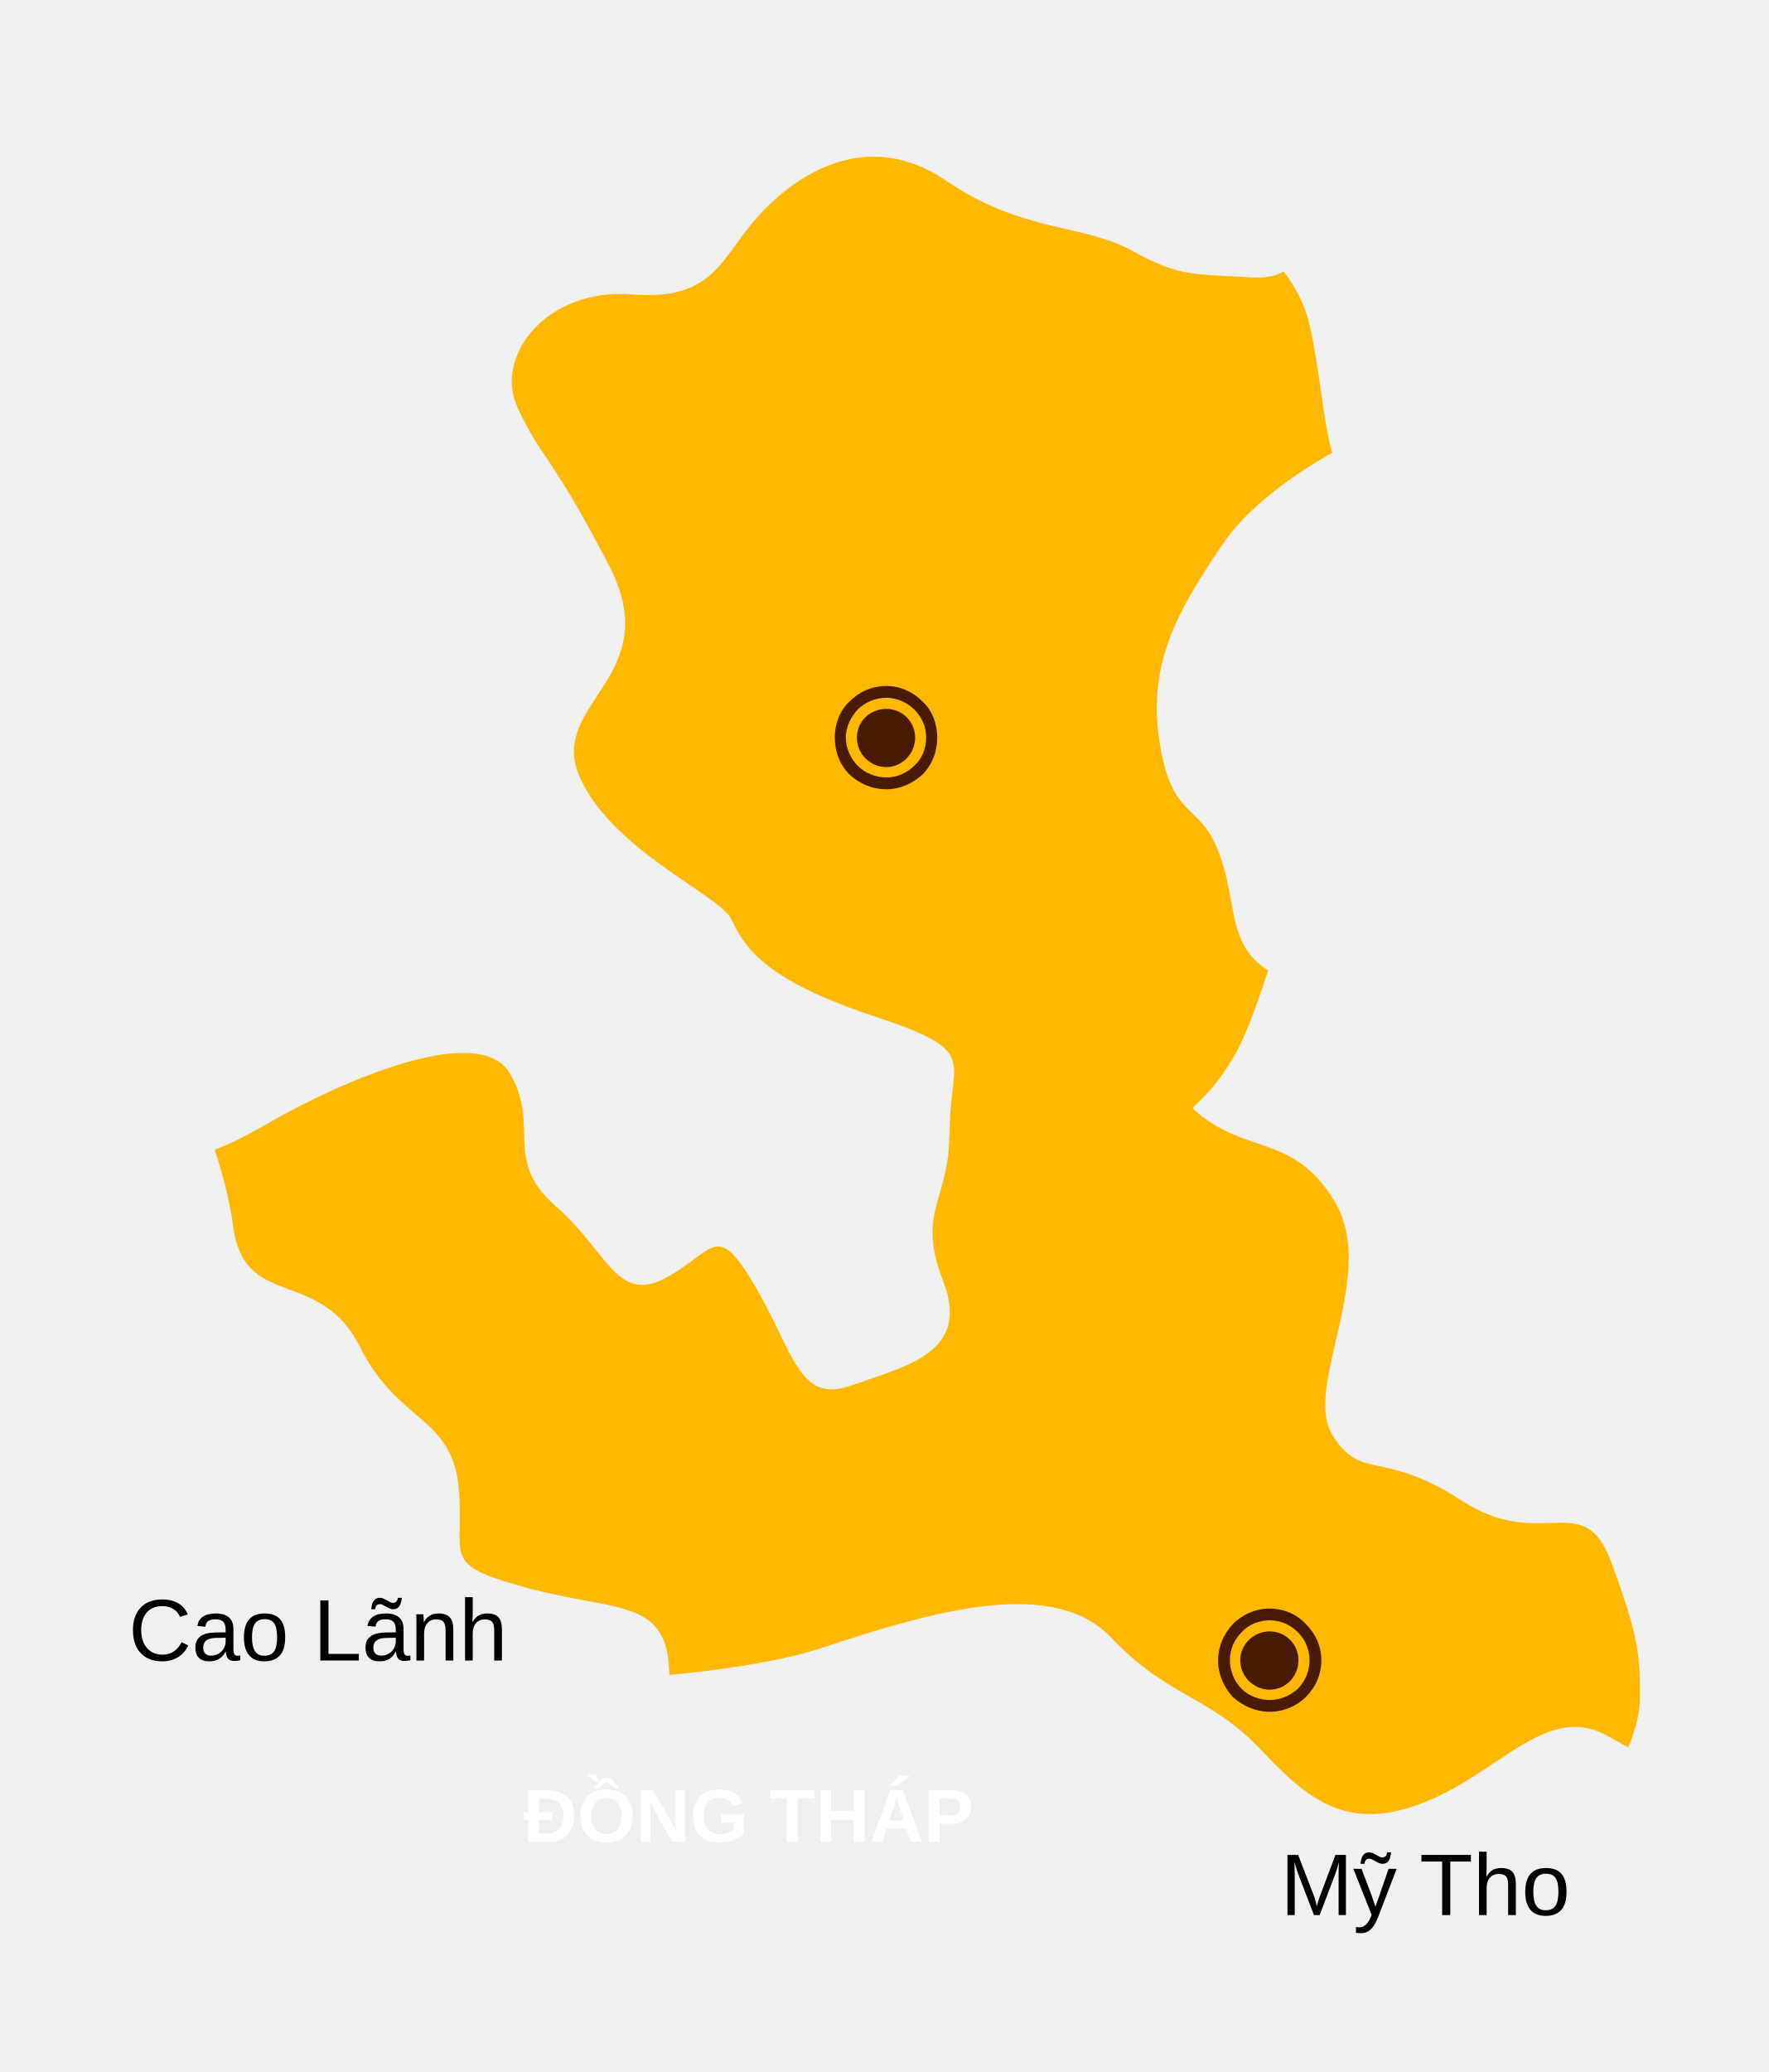
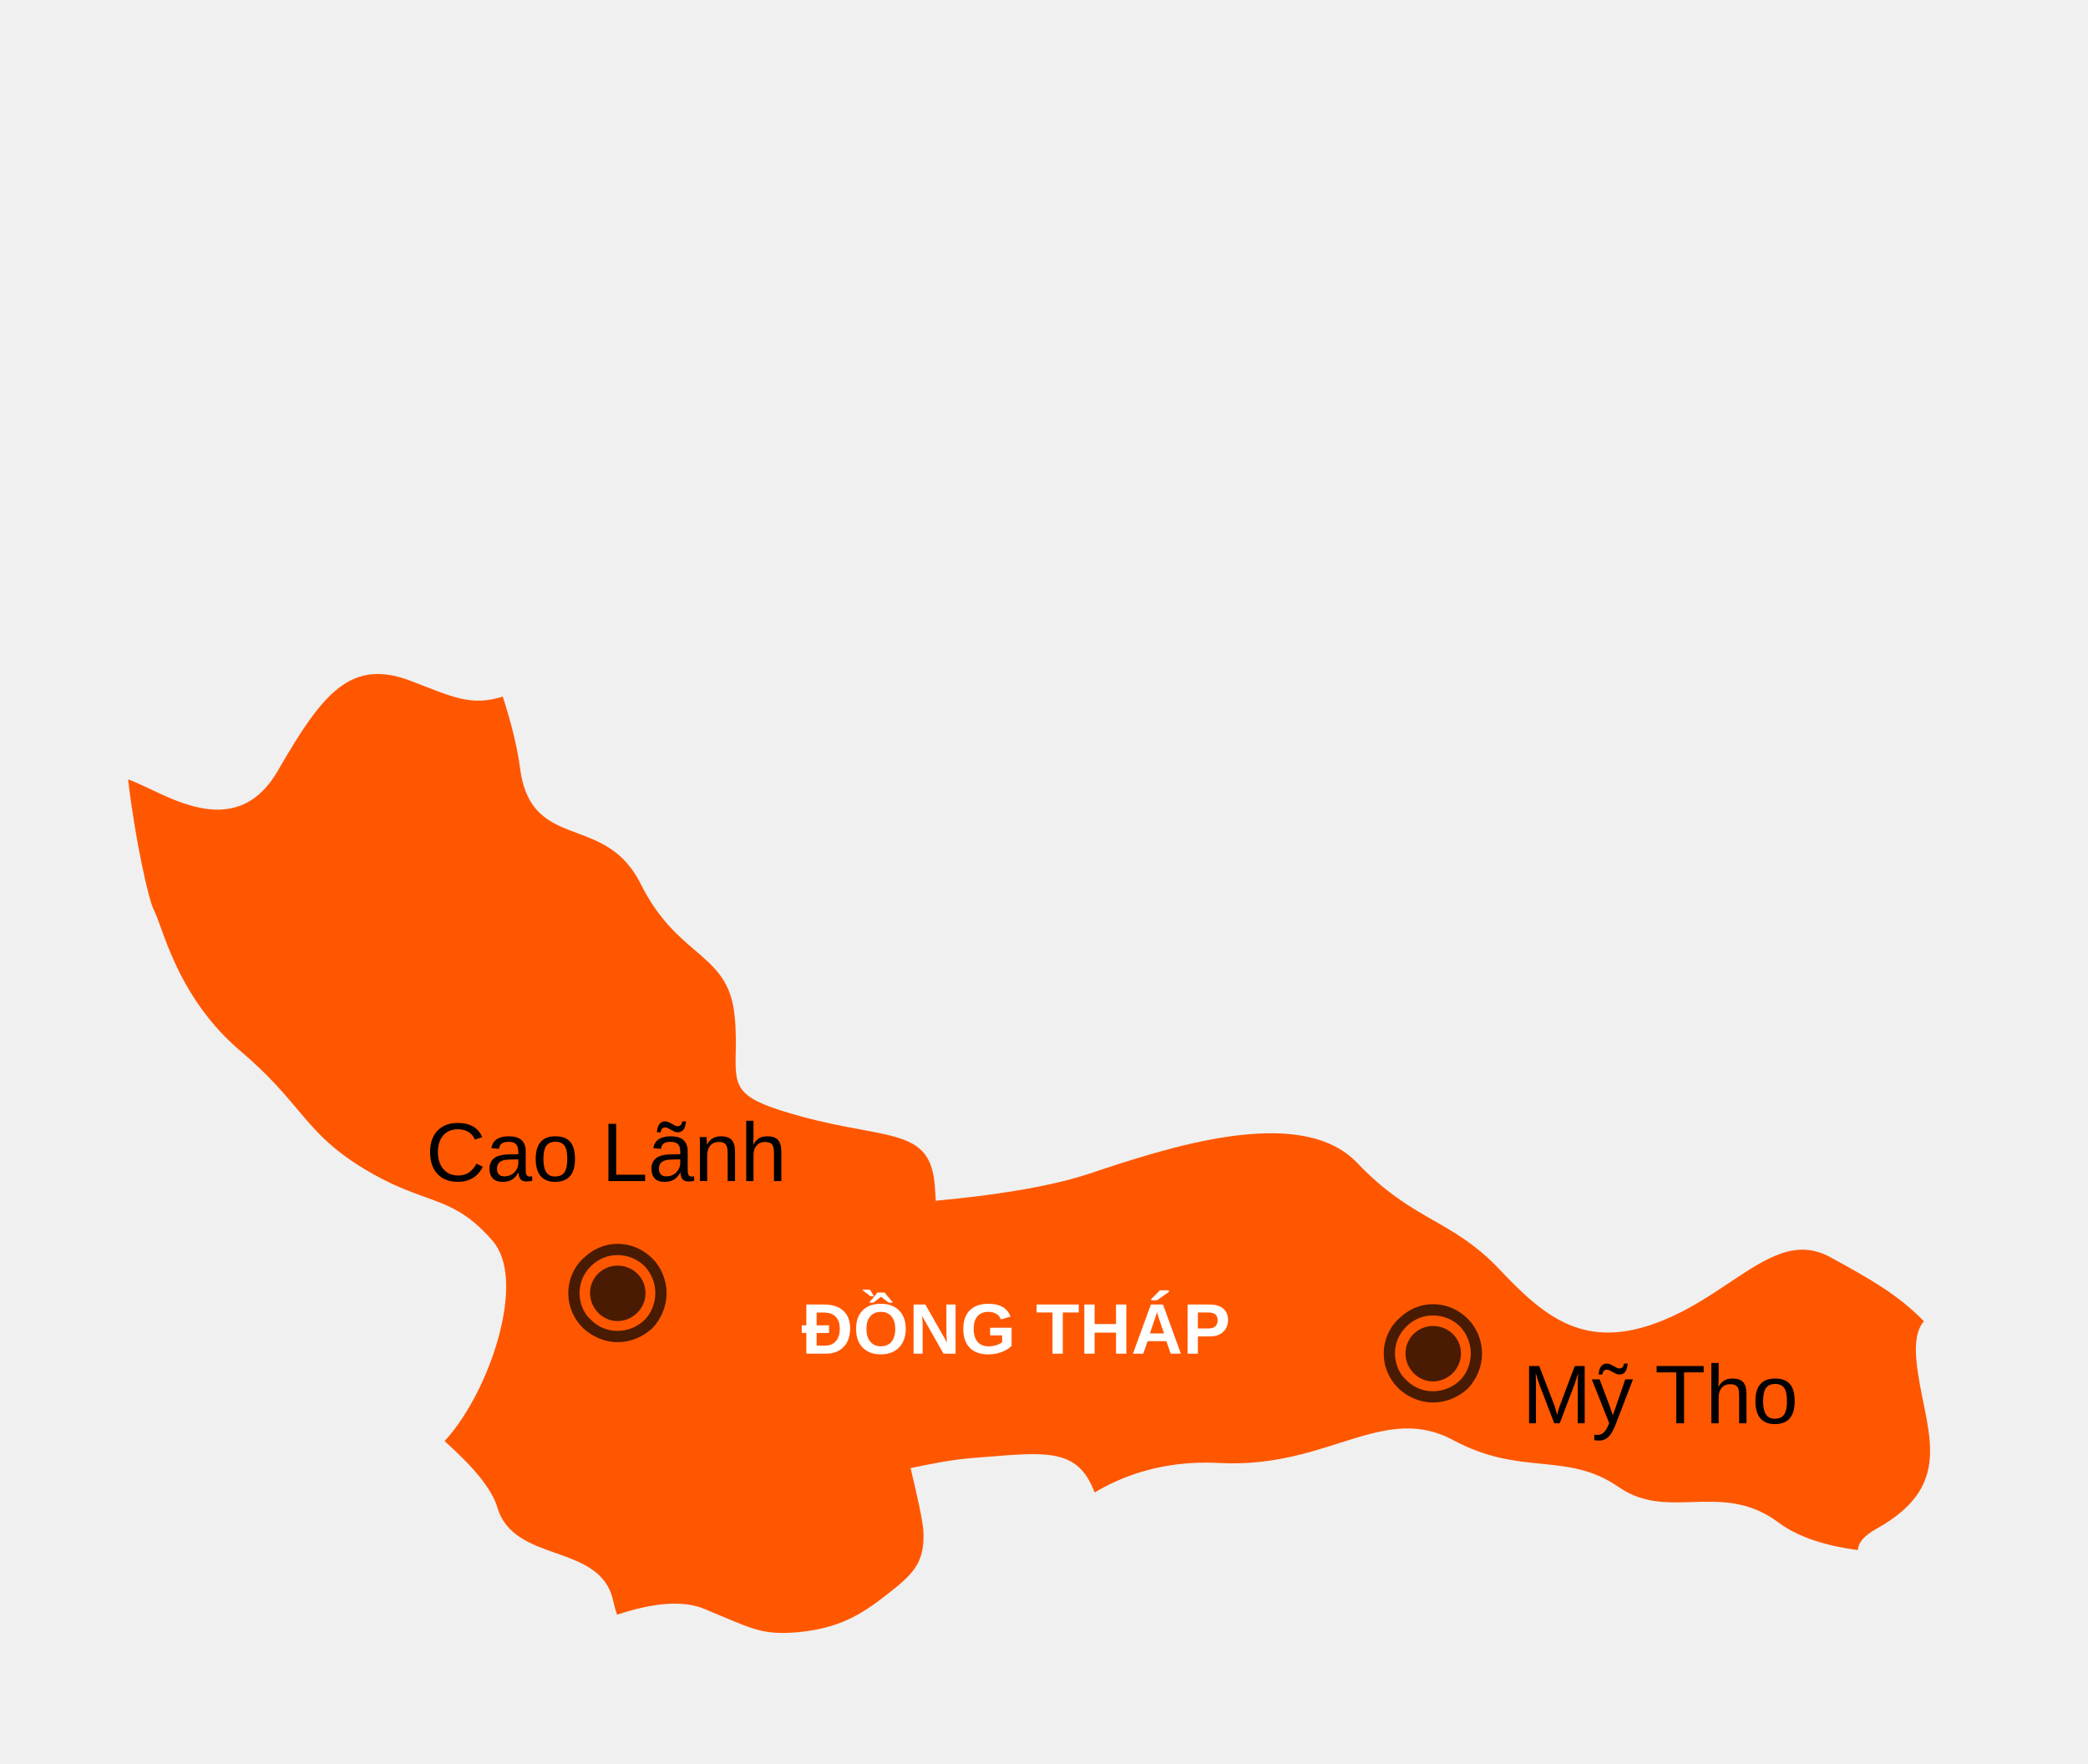
- <svg xmlns="http://www.w3.org/2000/svg" version="1.1" viewBox="1015.556 4130.928 465.271 545.003" width="465.271" height="545.003">
+ <svg xmlns="http://www.w3.org/2000/svg" version="1.1" viewBox="931.662 4241.263 577.123 487.330" width="577.123" height="487.330">
  <g id="tinh_31_dong_thap" data-province="Đồng Tháp">
-     <path d="M1439.507,4541.869 C1435.465,4531.157 1430.717,4531.297 1423.514,4531.521 C1417.382,4531.706 1409.750,4531.940 1400.035,4525.556 C1390.061,4519.090 1383.548,4517.686 1378.792,4516.662 C1373.461,4515.514 1369.939,4514.755 1366.054,4508.244 C1362.623,4502.646 1364.661,4493.818 1367.022,4483.597 C1369.840,4471.390 1373.034,4457.556 1366.828,4447.143 C1360.387,4436.407 1353.478,4434.059 1346.162,4431.575 C1340.708,4429.723 1335.077,4427.804 1329.312,4422.423 C1329.608,4422.157 1329.951,4421.810 1330.355,4421.345 C1335.543,4416.474 1339.821,4410.421 1342.734,4403.785 C1345.074,4398.546 1346.856,4393.240 1348.427,4388.559 C1348.695,4387.762 1348.956,4386.985 1349.216,4386.220 C1341.952,4381.487 1340.857,4375.554 1339.496,4368.075 C1339.131,4366.070 1338.754,4363.997 1338.231,4361.780 C1335.676,4351.091 1332.458,4347.971 1329.346,4344.954 C1326.058,4341.767 1322.952,4338.757 1320.959,4327.994 C1316.909,4306.121 1325.206,4291.777 1337.370,4273.899 C1344.225,4263.819 1356.622,4255.396 1366.067,4249.991 C1364.784,4245.524 1364.045,4240.352 1363.207,4234.469 C1362.448,4229.130 1361.586,4223.079 1360.146,4216.485 C1358.931,4211.132 1356.406,4206.399 1353.274,4202.285 C1351.508,4203.449 1348.891,4204.094 1345.167,4203.912 C1329.455,4202.941 1326.158,4203.912 1313.162,4196.735 C1300.167,4189.751 1284.261,4192.080 1264.282,4178.308 C1244.110,4164.729 1225.682,4176.174 1215.402,4187.424 C1205.122,4198.479 1203.958,4210.119 1181.652,4208.373 C1159.346,4206.627 1145.380,4224.666 1151.781,4238.244 C1158.182,4252.016 1160.315,4249.882 1175.639,4279.365 C1191.156,4308.848 1159.927,4315.637 1167.880,4334.840 C1176.027,4354.237 1204.346,4366.069 1207.838,4372.470 C1211.135,4379.064 1215.014,4387.987 1244.497,4397.878 C1273.981,4407.578 1265.446,4408.936 1265.446,4428.139 C1265.446,4428.466 1265.110,4433.808 1265.086,4434.409 C1263.506,4447.999 1257.396,4451.374 1263.700,4467.902 C1271.071,4486.717 1254.002,4490.208 1239.842,4495.251 C1225.682,4500.488 1224.519,4486.717 1214.238,4469.260 C1203.958,4451.609 1203.570,4460.144 1190.574,4467.125 C1177.773,4473.915 1175.251,4459.755 1161.479,4447.923 C1147.901,4435.896 1157.794,4426.781 1149.647,4413.203 C1141.501,4399.432 1105.035,4415.336 1085.056,4426.975 C1079.688,4430.020 1075.549,4432.068 1072.042,4433.326 C1074.216,4440.017 1076.025,4446.924 1076.877,4453.255 C1078.375,4465.141 1084.550,4467.449 1091.699,4470.121 C1098.049,4472.494 1105.246,4475.183 1110.167,4485.023 C1114.771,4494.231 1120.094,4498.794 1124.790,4502.820 C1130.404,4507.633 1135.253,4511.788 1136.234,4522.143 C1136.643,4526.459 1136.567,4529.908 1136.505,4532.679 C1136.309,4541.575 1136.262,4543.688 1153.724,4548.451 C1159.814,4550.112 1165.102,4551.094 1169.768,4551.959 C1182.675,4554.354 1190.465,4555.801 1191.516,4568.705 C1191.580,4569.625 1191.644,4570.555 1191.707,4571.487 C1203.532,4570.375 1220.007,4568.243 1231.850,4564.367 C1262.043,4554.303 1292.788,4545.802 1307.886,4561.653 C1315.702,4569.865 1322.306,4573.649 1328.693,4577.310 C1334.866,4580.848 1340.696,4584.189 1347.264,4591.139 C1359.769,4604.378 1370.189,4613.116 1390.469,4604.924 C1397.361,4602.181 1403.438,4598.132 1408.797,4594.559 C1419.133,4587.670 1428.059,4581.721 1438.443,4587.507 C1440.360,4588.561 1442.193,4589.570 1443.956,4590.562 C1446.016,4585.653 1447.025,4581.371 1447.025,4577.494 C1447.025,4566.750 1447.025,4562.305 1439.507,4541.869 Z" fill="#ffb800" fill-rule="evenodd" data-source-drawing="163" />
-     <path d="M1356.999,4560.230 C1355.059,4558.291 1352.538,4557.126 1349.628,4557.126 C1346.719,4557.126 1344.003,4558.291 1342.257,4560.230 C1340.318,4562.170 1339.154,4564.691 1339.154,4567.601 C1339.154,4570.510 1340.318,4573.227 1342.257,4575.166 C1344.003,4576.912 1346.719,4578.076 1349.628,4578.076 C1352.538,4578.076 1355.059,4576.912 1356.999,4575.166 C1358.939,4573.227 1360.102,4570.510 1360.102,4567.601 C1360.102,4564.691 1358.939,4562.170 1356.999,4560.230 Z M1349.628,4554.023 C1353.314,4554.023 1356.805,4555.575 1359.133,4558.097 C1361.654,4560.619 1363.206,4563.916 1363.206,4567.601 C1363.206,4571.480 1361.654,4574.778 1359.133,4577.299 C1356.805,4579.627 1353.314,4581.179 1349.628,4581.179 C1345.943,4581.179 1342.451,4579.627 1339.930,4577.299 C1337.602,4574.778 1336.050,4571.480 1336.050,4567.601 C1336.050,4563.916 1337.602,4560.619 1339.930,4558.097 C1342.451,4555.575 1345.943,4554.023 1349.628,4554.023 Z M1349.628,4560.037 C1353.895,4560.037 1357.193,4563.527 1357.193,4567.601 C1357.193,4571.869 1353.895,4575.359 1349.628,4575.359 C1345.361,4575.359 1341.870,4571.869 1341.870,4567.601 C1341.870,4563.527 1345.361,4560.037 1349.628,4560.037 Z" fill="#491b02" fill-rule="evenodd" data-source-drawing="164" />
-     <path d="M1256.136,4317.577 C1254.196,4315.637 1251.481,4314.473 1248.765,4314.473 C1245.856,4314.473 1243.140,4315.637 1241.201,4317.577 C1239.455,4319.516 1238.097,4322.038 1238.097,4324.947 C1238.097,4327.856 1239.455,4330.573 1241.201,4332.318 C1243.140,4334.258 1245.856,4335.422 1248.765,4335.422 C1251.481,4335.422 1254.196,4334.258 1256.136,4332.318 C1258.076,4330.573 1259.240,4327.856 1259.240,4324.947 C1259.240,4322.038 1258.076,4319.516 1256.136,4317.577 Z M1248.765,4311.370 C1252.451,4311.370 1255.748,4312.922 1258.270,4315.443 C1260.791,4317.771 1262.149,4321.262 1262.149,4324.947 C1262.149,4328.633 1260.791,4332.125 1258.270,4334.646 C1255.748,4336.974 1252.451,4338.525 1248.765,4338.525 C1244.886,4338.525 1241.588,4336.974 1239.067,4334.646 C1236.545,4332.125 1235.188,4328.633 1235.188,4324.947 C1235.188,4321.262 1236.545,4317.771 1239.067,4315.443 C1241.588,4312.922 1244.886,4311.370 1248.765,4311.370 Z M1248.765,4317.383 C1252.839,4317.383 1256.330,4320.680 1256.330,4324.947 C1256.330,4329.215 1252.839,4332.706 1248.765,4332.706 C1244.498,4332.706 1241.007,4329.215 1241.007,4324.947 C1241.007,4320.680 1244.498,4317.383 1248.765,4317.383 Z" fill="#491b02" fill-rule="evenodd" data-source-drawing="165" />
+     <path d="M1461.354,4617.256 C1460.841,4611.842 1461.675,4608.433 1463.443,4606.453 C1456.119,4598.944 1448.394,4594.691 1437.717,4588.818 C1428.128,4583.476 1419.964,4588.920 1409.630,4595.806 C1404.207,4599.420 1398.061,4603.514 1391.027,4606.315 C1369.909,4614.842 1358.671,4605.399 1346.175,4592.168 C1339.759,4585.381 1334.022,4582.092 1327.948,4578.611 C1321.467,4574.897 1314.767,4571.056 1306.800,4562.688 C1291.094,4546.197 1254.303,4558.461 1232.321,4565.792 C1220.329,4569.714 1203.709,4571.866 1191.805,4572.984 C1191.280,4573.024 1190.787,4573.083 1190.313,4573.155 C1190.221,4571.698 1190.121,4570.249 1190.021,4568.816 C1189.064,4557.065 1182.524,4555.852 1169.495,4553.433 C1164.800,4552.562 1159.480,4551.574 1153.330,4549.897 C1135.419,4545.012 1134.789,4542.500 1135.006,4532.645 C1135.067,4529.914 1135.142,4526.513 1134.741,4522.283 C1133.818,4512.532 1129.403,4508.749 1123.815,4503.958 C1119.010,4499.839 1113.565,4495.173 1108.825,4485.693 C1104.169,4476.381 1097.563,4473.912 1091.175,4471.525 C1083.886,4468.800 1077.001,4466.229 1075.390,4453.447 C1074.552,4447.213 1072.768,4440.405 1070.623,4433.801 C1061.864,4436.528 1056.923,4433.958 1045.293,4429.495 C1028.612,4423.094 1020.853,4432.793 1008.439,4454.323 C996.345,4475.110 976.339,4459.818 967.066,4456.685 C968.996,4473.277 972.759,4490.128 974.185,4492.759 C974.722,4493.794 975.297,4495.384 976.024,4497.399 C978.842,4505.208 984.088,4519.742 997.871,4531.534 C1005.632,4538.102 1010.017,4543.310 1013.886,4547.904 C1018.771,4553.706 1022.989,4558.714 1032.490,4564.437 C1039.356,4568.571 1044.535,4570.443 1049.105,4572.095 C1055.797,4574.514 1061.082,4576.425 1067.779,4584.179 C1072.667,4589.839 1071.949,4599.490 1070.487,4606.590 C1067.907,4619.117 1061.352,4632.228 1054.544,4639.568 C1062.942,4647.087 1067.575,4652.880 1069.092,4657.766 C1071.330,4665.599 1078.404,4668.096 1085.244,4670.510 C1092.197,4672.964 1099.386,4675.501 1101.113,4683.631 C1101.465,4685.174 1101.834,4686.463 1102.221,4687.560 C1112.605,4684.089 1120.766,4683.562 1126.473,4686.007 C1128.127,4686.693 1129.621,4687.323 1130.982,4687.898 C1140.603,4691.959 1143.505,4693.188 1152.683,4692.351 C1163.359,4691.207 1169.371,4687.842 1176.726,4682.035 C1184.115,4676.352 1187.103,4673.237 1186.915,4665.183 C1186.915,4662.275 1185.166,4654.643 1183.350,4647.037 C1183.782,4646.947 1184.205,4646.859 1184.615,4646.774 C1189.346,4645.800 1194.709,4644.696 1200.408,4644.247 C1201.777,4644.139 1203.091,4644.032 1204.351,4643.929 C1221.626,4642.520 1229.745,4641.860 1234.219,4653.774 C1241.337,4649.491 1252.838,4644.807 1268.395,4645.603 C1282.115,4646.385 1292.642,4643.046 1301.926,4640.094 C1312.998,4636.578 1322.559,4633.540 1333.300,4639.291 C1342.738,4644.341 1350.357,4645.104 1357.725,4645.839 C1365.009,4646.568 1371.888,4647.256 1379.153,4652.332 C1385.738,4656.841 1392.369,4656.632 1399.392,4656.419 C1407.077,4656.179 1415.022,4655.935 1423.204,4662.044 C1429.104,4666.469 1437.308,4668.658 1445.138,4669.688 C1445.307,4667.674 1446.834,4665.730 1450.298,4663.810 C1473.380,4651.007 1463.100,4635.683 1461.354,4617.256 Z" fill="#ff5700" fill-rule="evenodd" data-source-drawing="115" />
+     <path d="M1335.275,4607.946 C1333.335,4606.007 1330.620,4604.842 1327.710,4604.842 C1324.801,4604.842 1322.279,4606.007 1320.340,4607.946 C1318.400,4609.885 1317.236,4612.407 1317.236,4615.317 C1317.236,4618.226 1318.400,4620.942 1320.340,4622.688 C1322.279,4624.627 1324.801,4625.792 1327.710,4625.792 C1330.620,4625.792 1333.335,4624.627 1335.275,4622.688 C1337.021,4620.942 1338.185,4618.226 1338.185,4615.317 C1338.185,4612.407 1337.021,4609.885 1335.275,4607.946 Z M1327.710,4601.739 C1331.590,4601.739 1334.887,4603.292 1337.409,4605.812 C1339.736,4608.140 1341.288,4611.631 1341.288,4615.317 C1341.288,4619.196 1339.736,4622.494 1337.409,4625.015 C1334.887,4627.343 1331.590,4628.896 1327.710,4628.896 C1324.025,4628.896 1320.727,4627.343 1318.206,4625.015 C1315.684,4622.494 1314.133,4619.196 1314.133,4615.317 C1314.133,4611.631 1315.684,4608.140 1318.206,4605.812 C1320.727,4603.292 1324.025,4601.739 1327.710,4601.739 Z M1327.710,4607.752 C1331.978,4607.752 1335.469,4611.050 1335.469,4615.317 C1335.469,4619.584 1331.978,4623.076 1327.710,4623.076 C1323.637,4623.076 1320.146,4619.584 1320.146,4615.317 C1320.146,4611.050 1323.637,4607.752 1327.710,4607.752 Z" fill="#491b02" fill-rule="evenodd" data-source-drawing="116" />
+     <path d="M1109.884,4591.265 C1107.944,4589.326 1105.229,4588.162 1102.319,4588.162 C1099.410,4588.162 1096.888,4589.326 1094.949,4591.265 C1093.009,4593.205 1091.845,4595.727 1091.845,4598.636 C1091.845,4601.544 1093.009,4604.261 1094.949,4606.007 C1096.888,4607.946 1099.410,4609.110 1102.319,4609.110 C1105.229,4609.110 1107.944,4607.946 1109.884,4606.007 C1111.630,4604.261 1112.794,4601.544 1112.794,4598.636 C1112.794,4595.727 1111.630,4593.205 1109.884,4591.265 Z M1102.319,4585.058 C1106.199,4585.058 1109.496,4586.610 1112.018,4589.132 C1114.345,4591.458 1115.897,4594.951 1115.897,4598.636 C1115.897,4602.515 1114.345,4605.812 1112.018,4608.333 C1109.496,4610.662 1106.199,4612.214 1102.319,4612.214 C1098.634,4612.214 1095.337,4610.662 1092.815,4608.333 C1090.293,4605.812 1088.742,4602.515 1088.742,4598.636 C1088.742,4594.951 1090.293,4591.458 1092.815,4589.132 C1095.337,4586.610 1098.634,4585.058 1102.319,4585.058 Z M1102.319,4591.071 C1106.587,4591.071 1110.078,4594.369 1110.078,4598.636 C1110.078,4602.903 1106.587,4606.395 1102.319,4606.395 C1098.246,4606.395 1094.755,4602.903 1094.755,4598.636 C1094.755,4594.369 1098.246,4591.071 1102.319,4591.071 Z" fill="#491b02" fill-rule="evenodd" data-source-drawing="117" />
    <text x="1352.406" y="4634.654" font-size="23.000" font-family="Arimo, Arial" fill="#000000" data-text-index="61">Mỹ Tho</text>
    <text x="1049.358" y="4567.701" font-size="23.000" font-family="Arimo, Arial" fill="#000000" data-text-index="62">Cao Lãnh</text>
    <text x="1153.202" y="4615.414" font-size="19.759" font-family="Arimo, Arial" font-weight="700" fill="#ffffff" data-text-index="63">ĐỒNG THÁP</text>
  </g>
</svg>
